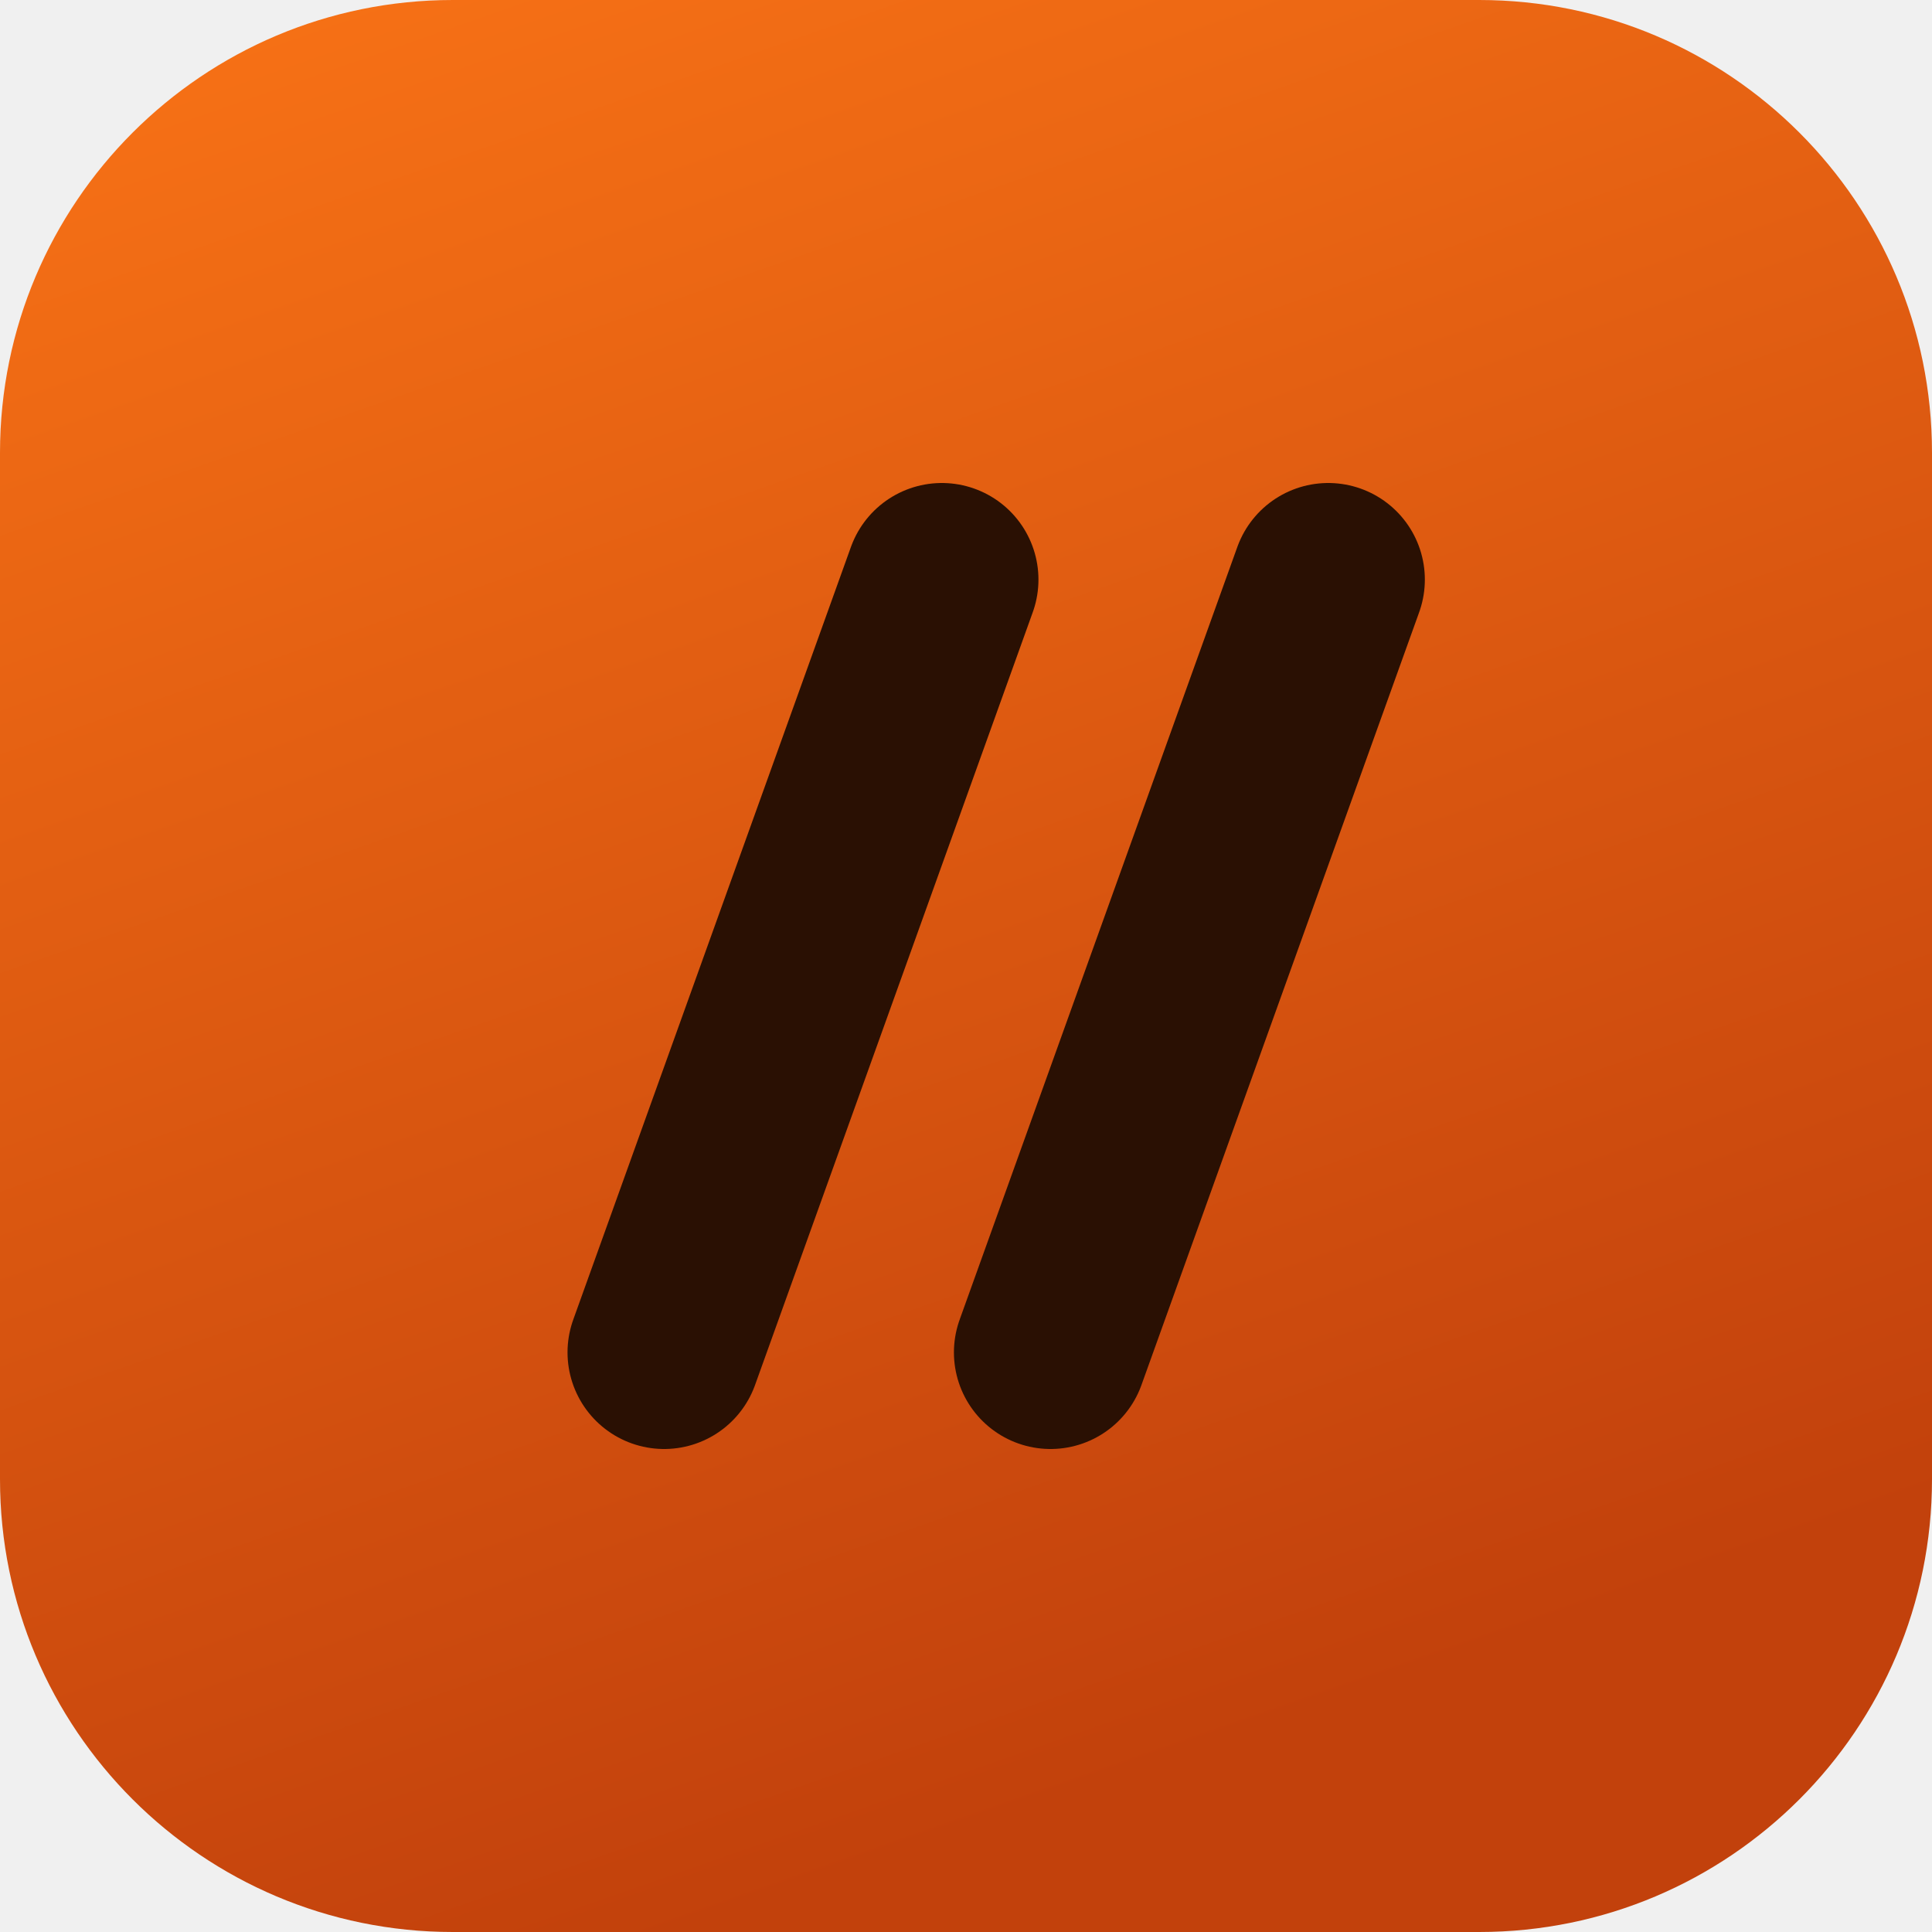
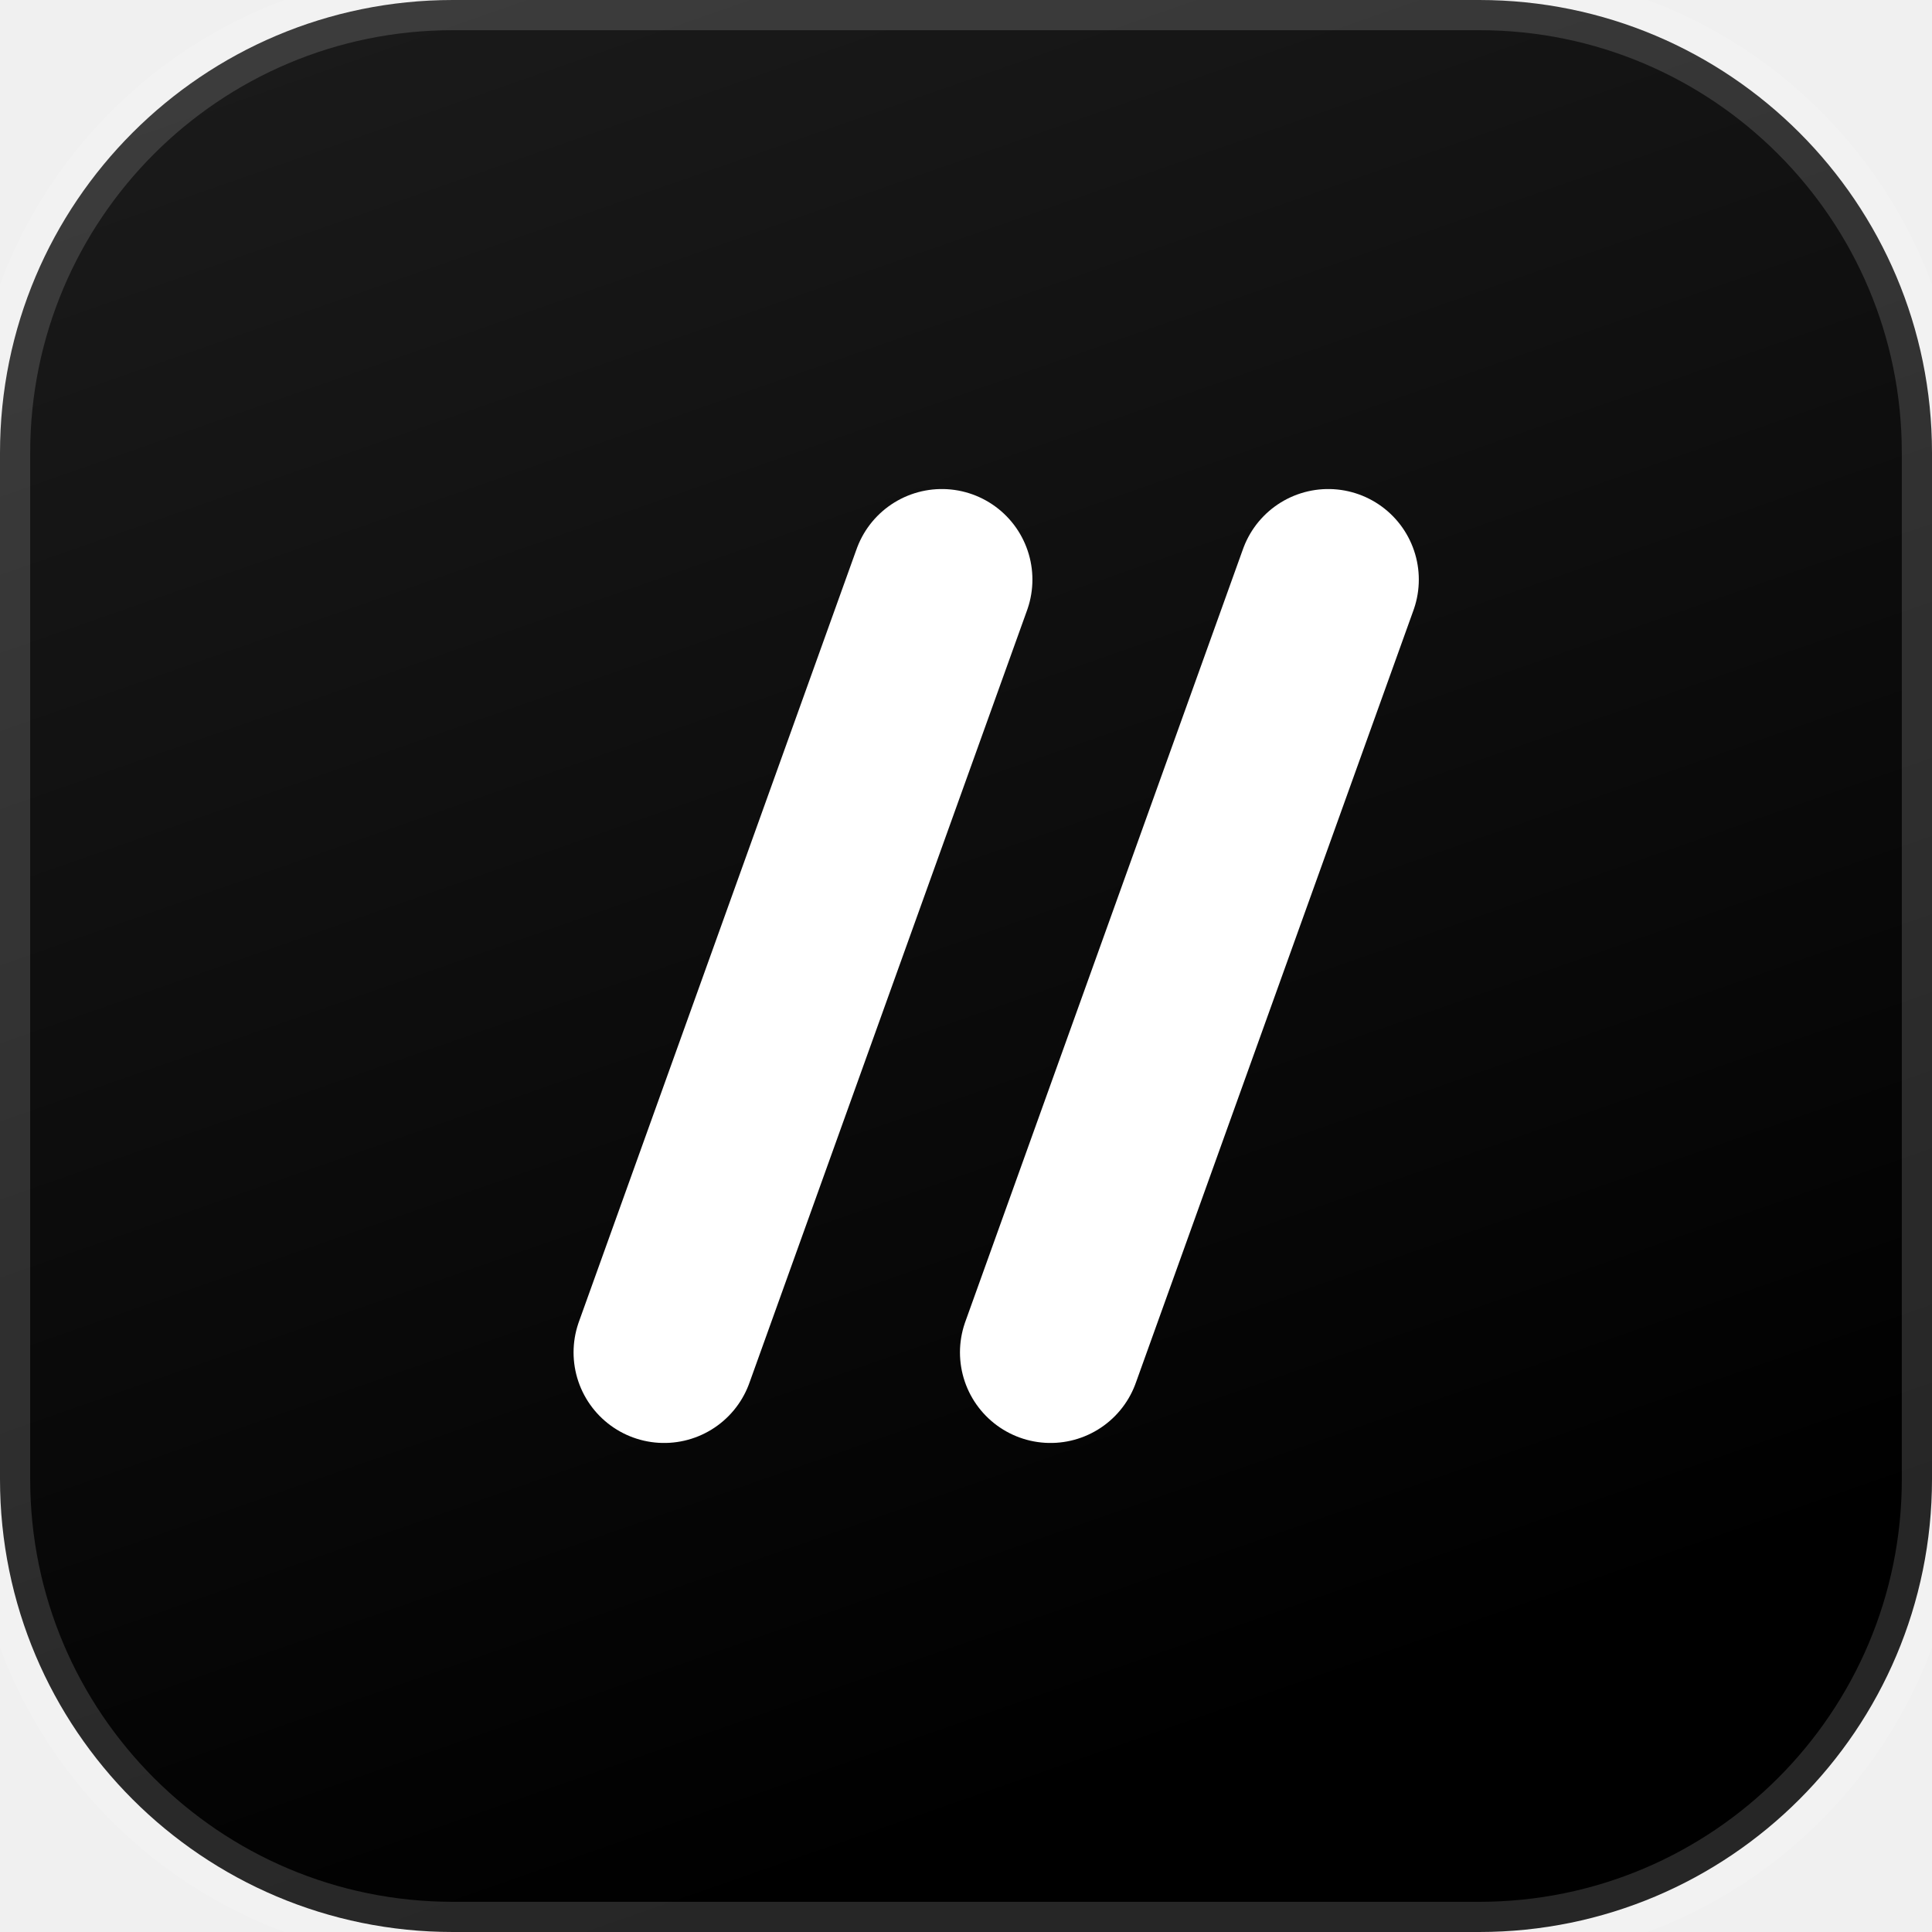
<svg xmlns="http://www.w3.org/2000/svg" viewBox="0 0 32 32" width="32" height="32" role="img" aria-label="AI Academy">
  <defs>
    <linearGradient id="tile" x1="0" y1="0" x2="0.35" y2="1">
-       <stop offset="0%" stop-color="#f97316" />
-       <stop offset="100%" stop-color="#c2410c" />
+       <stop offset="0%" stop-color="#1c1c1c" />
+       <stop offset="100%" stop-color="#000000" />
    </linearGradient>
  </defs>
-   <rect width="32" height="32" rx="7.5" fill="url(#tile)" />
-   <g stroke="#2a1003" stroke-width="3.2" stroke-linecap="round" fill="none">
+   <rect width="32" height="32" rx="7.5" fill="url(#tile)" stroke="rgba(255, 255, 255, 0.15)" stroke-width="1" />
+   <g stroke="#ffffff" stroke-width="3" stroke-linecap="round" fill="none">
    <path d="M 11 22.4 L 15.6 9.6" />
    <path d="M 17.4 22.4 L 22 9.6" />
  </g>
</svg>
